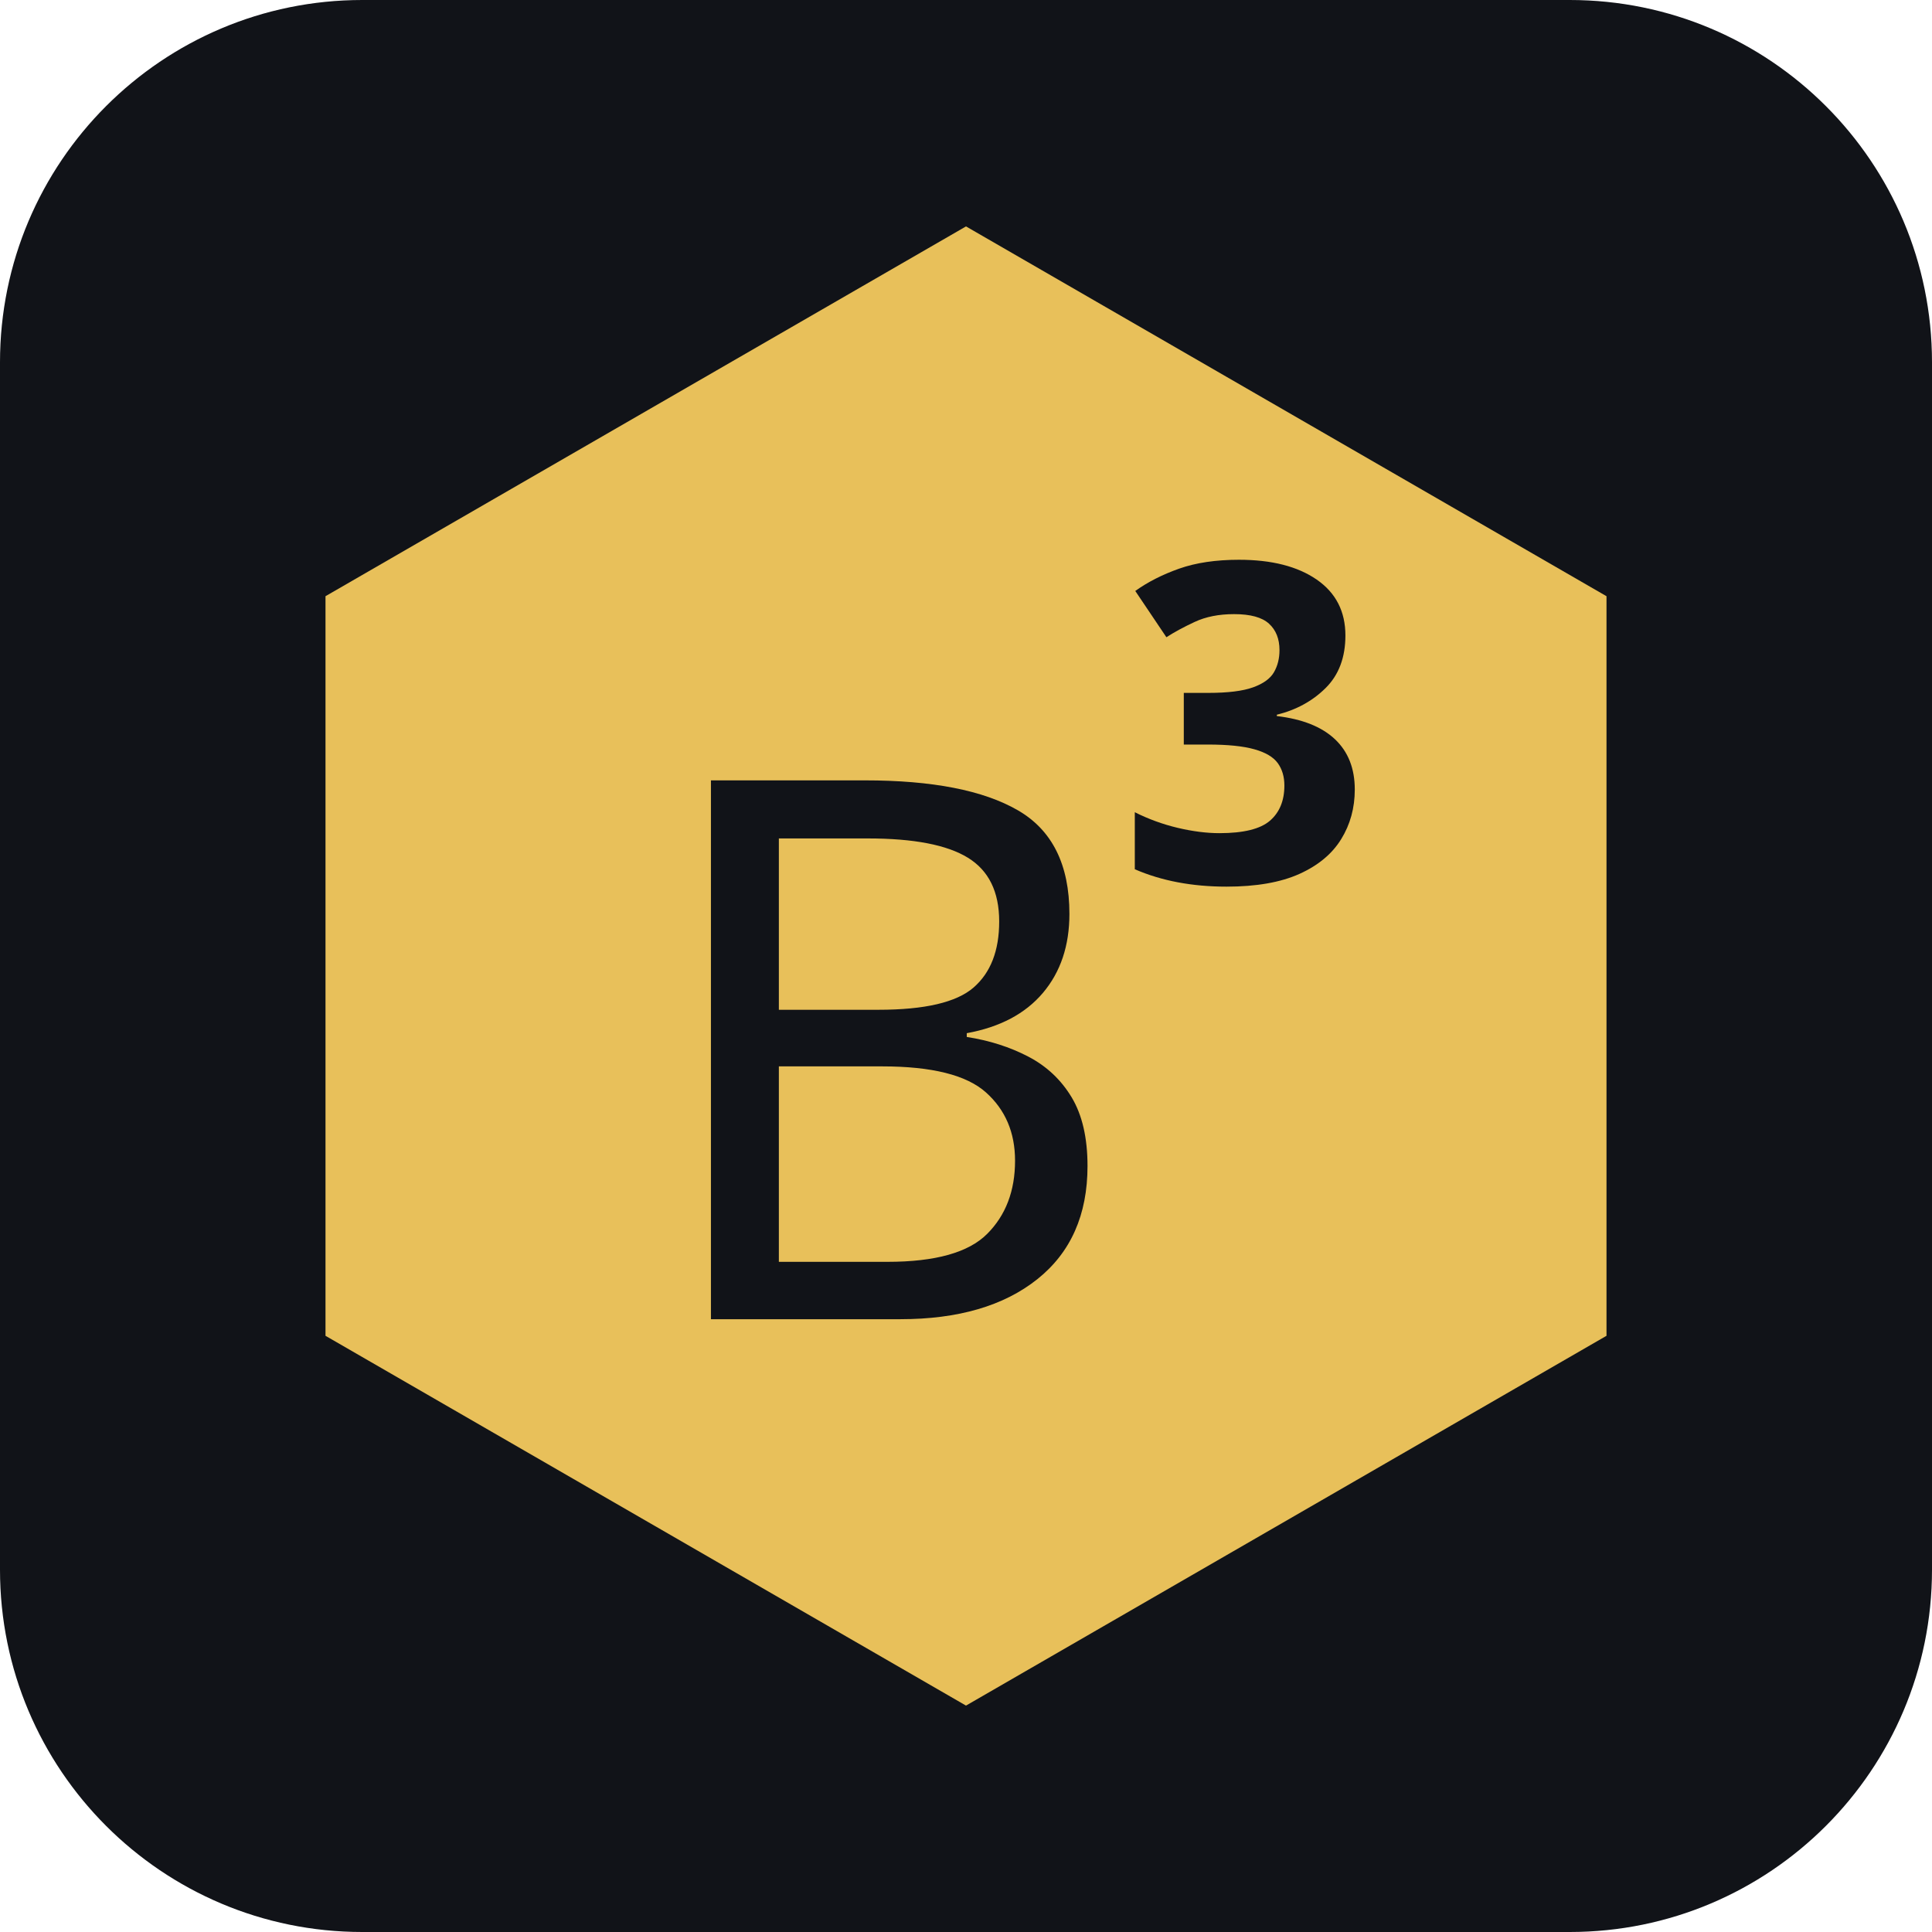
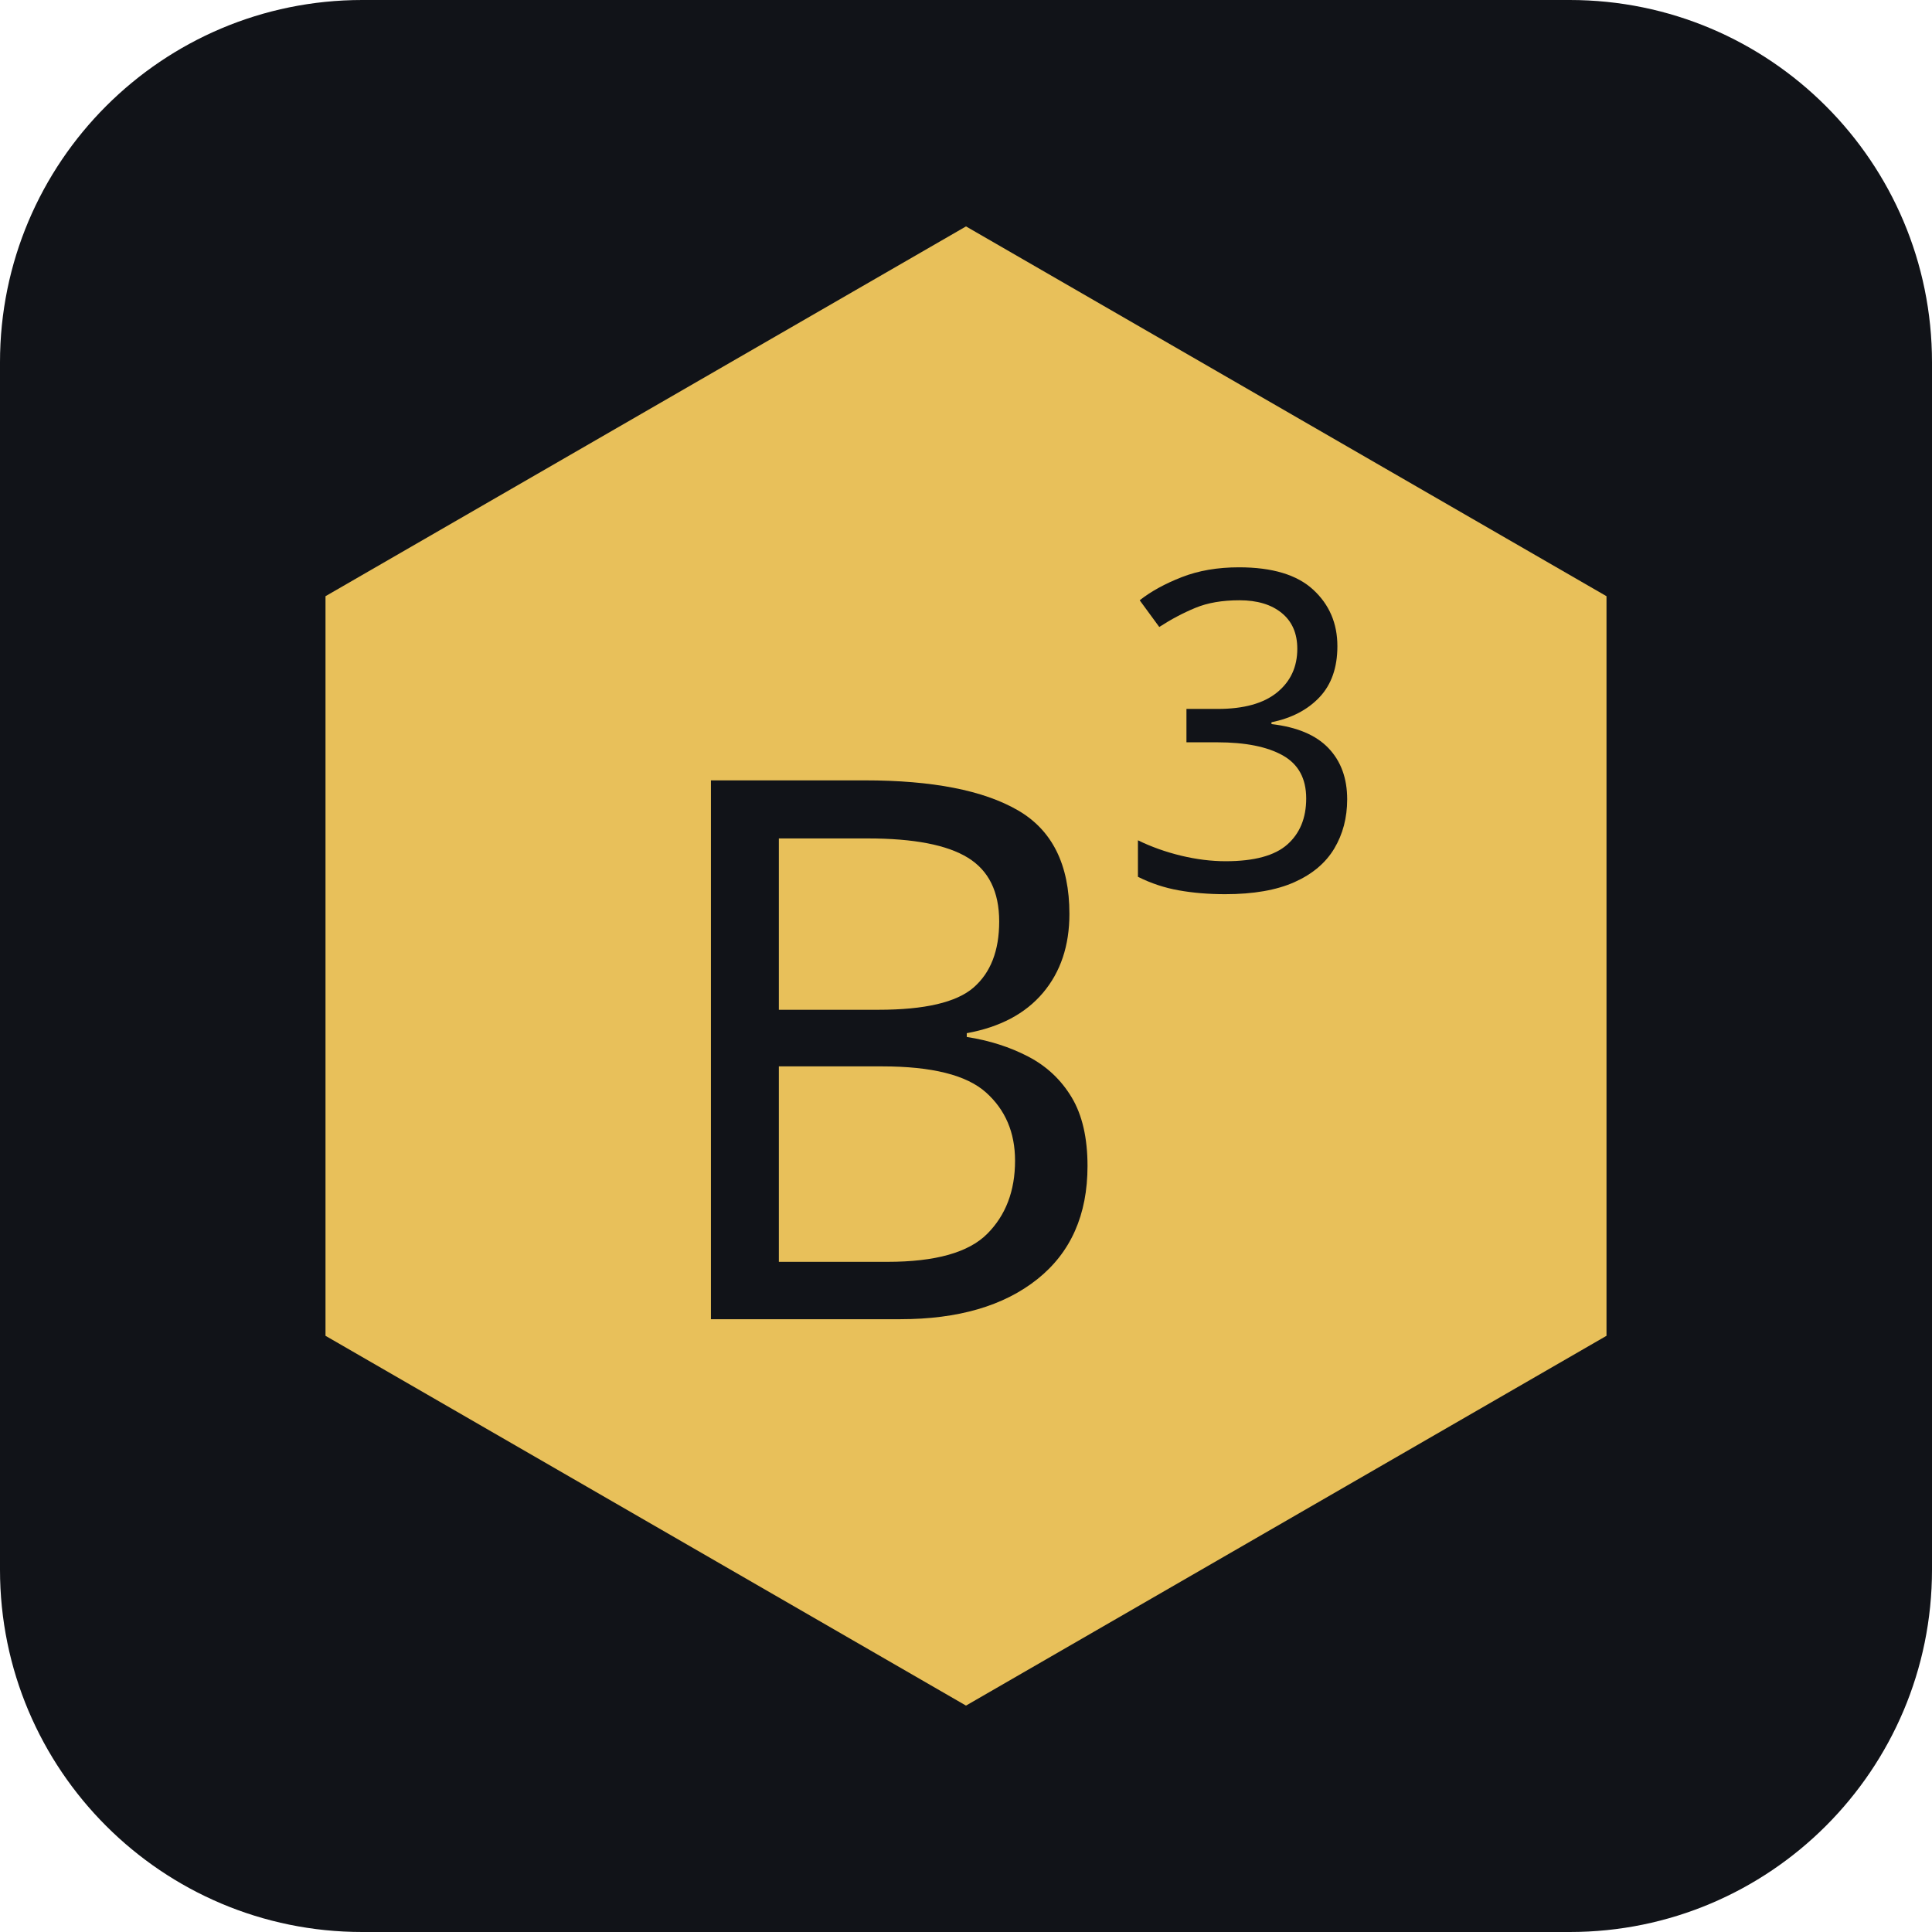
<svg xmlns="http://www.w3.org/2000/svg" viewBox="0 0 512 512">
  <rect width="512" height="512" rx="96" fill="#111318" />
  <path d="M256.00,60.00 L86.26,158.00 L86.26,354.00 L256.00,452.00 L425.74,354.00 L425.74,158.00 Z" fill="#E8C05A" />
  <text x="234" y="272" font-family="DIN Alternate, Avenir Next, sans-serif" font-weight="500" font-size="200" fill="#111318" text-anchor="middle" dominant-baseline="central">B</text>
-   <text x="330" y="188" font-family="Avenir Next" font-weight="800" font-size="118" fill="#111318" text-anchor="middle" dominant-baseline="central">3</text>
+   <text x="330" y="190" font-family="DIN Alternate, Avenir Next, sans-serif" font-weight="500" font-size="118" fill="#111318" text-anchor="middle" dominant-baseline="central">3</text>
</svg>
